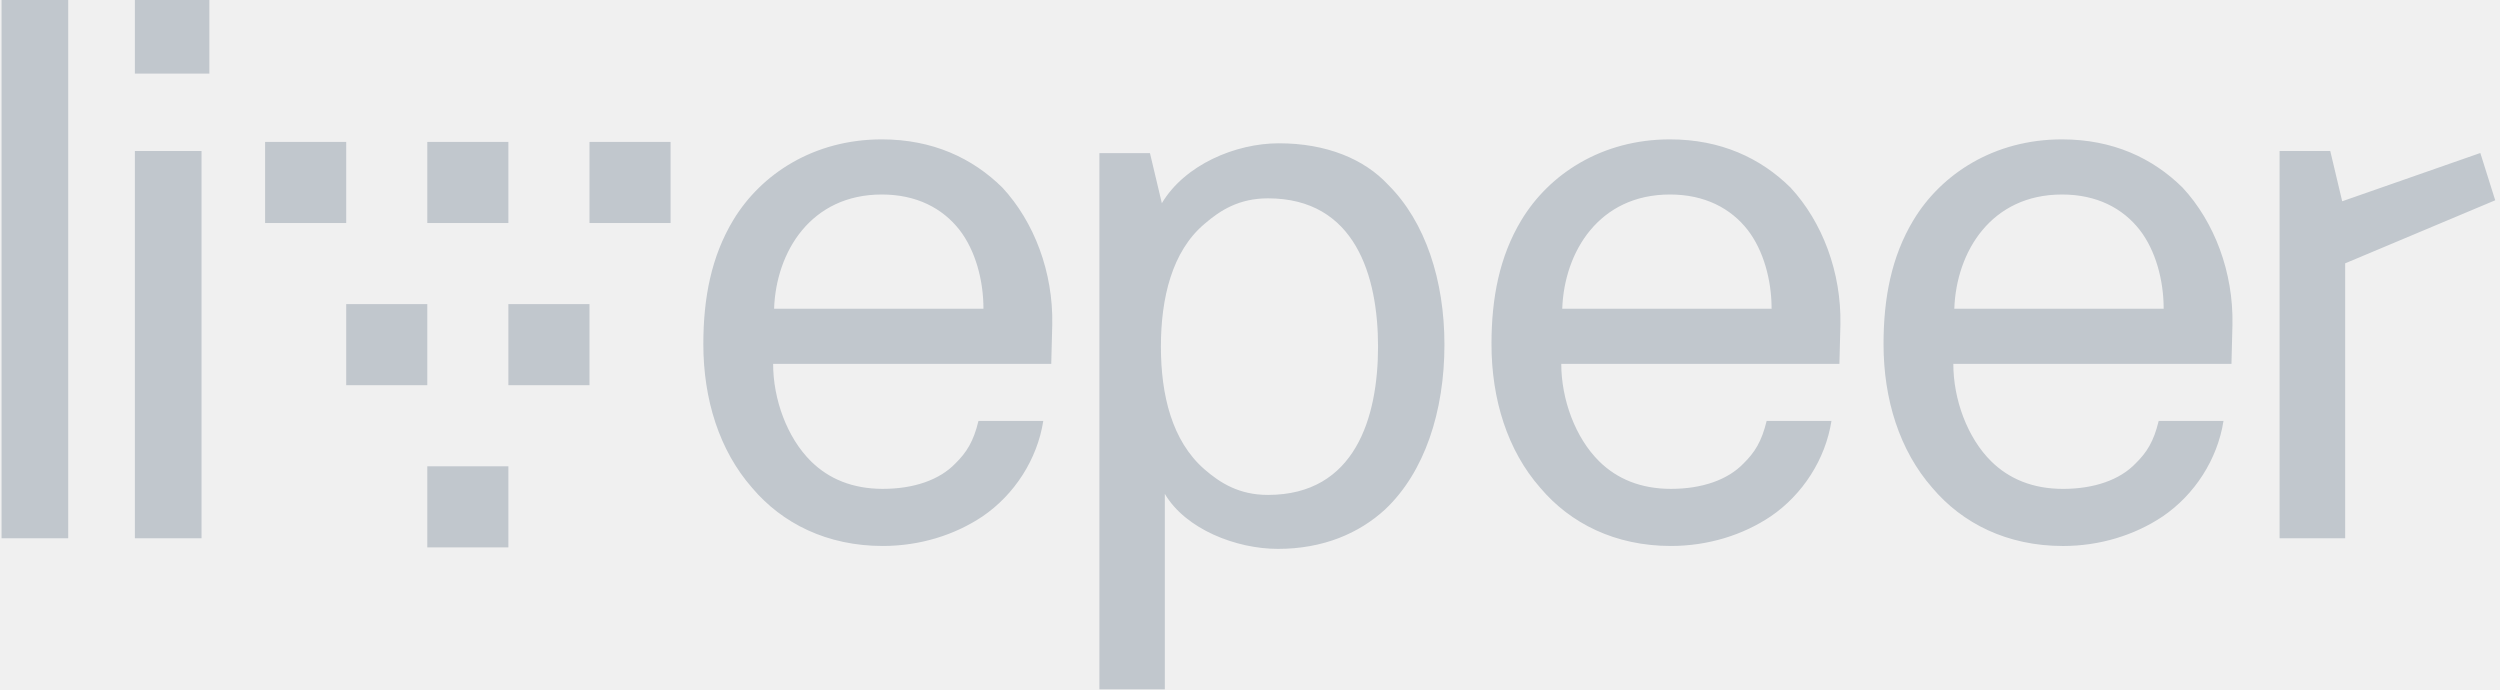
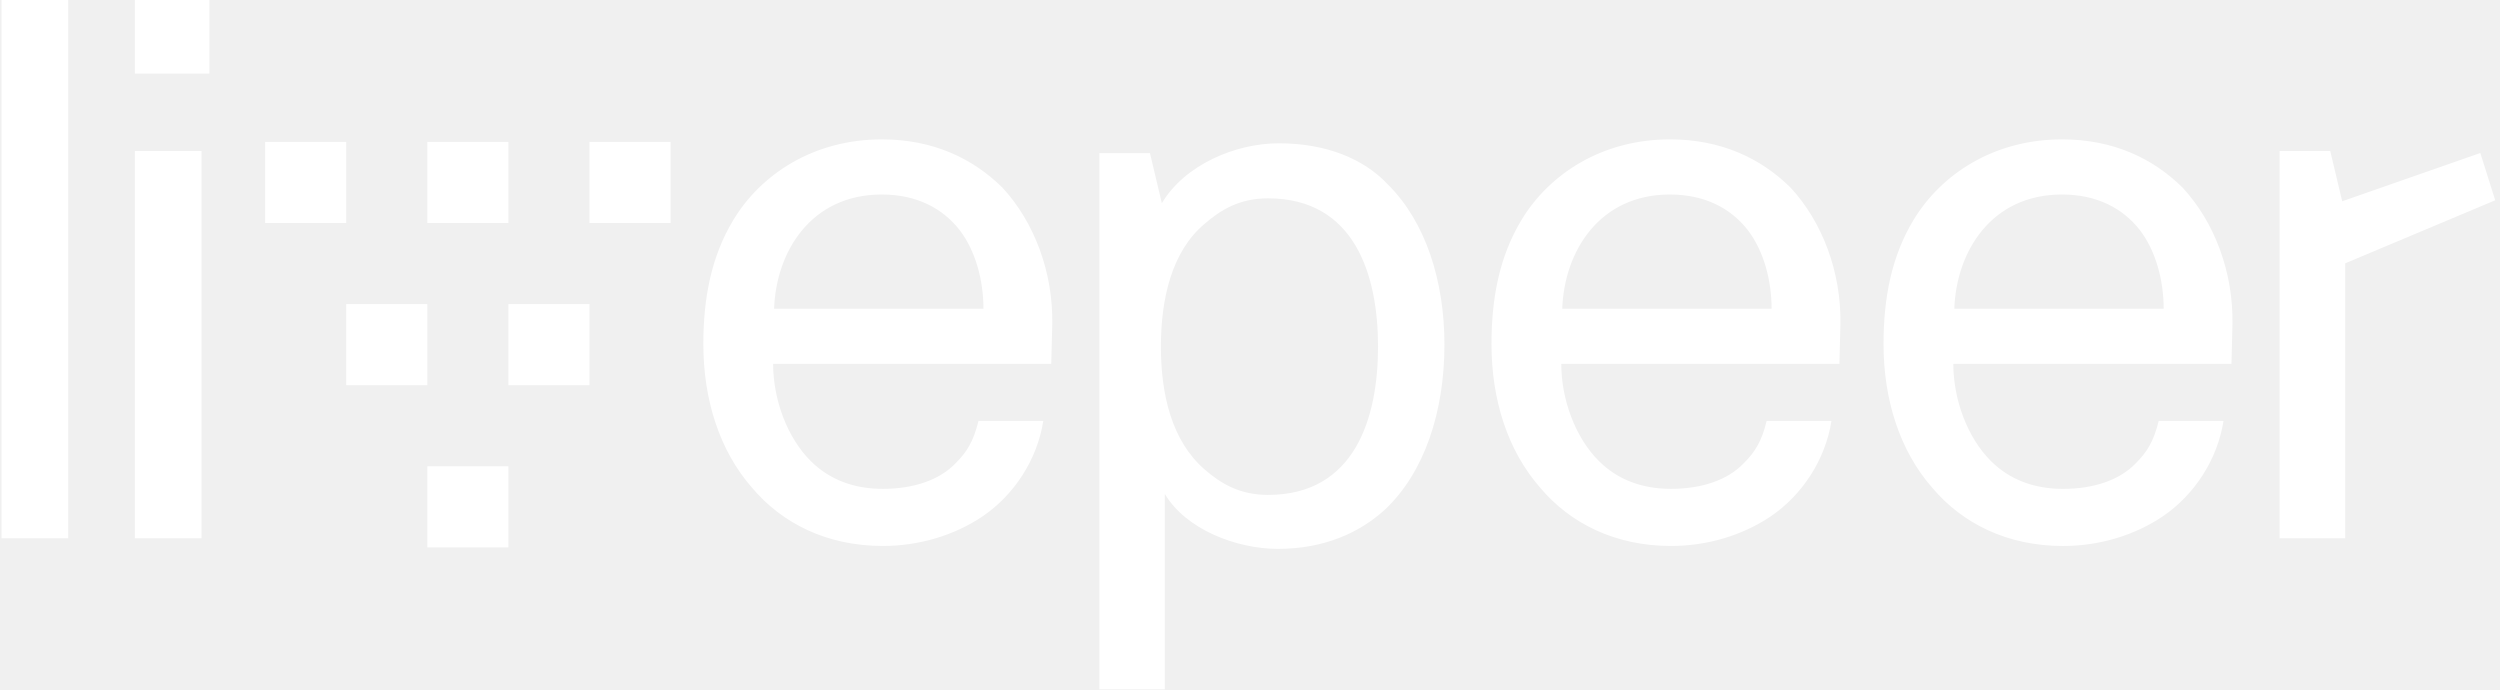
<svg xmlns="http://www.w3.org/2000/svg" width="116" height="32" viewBox="0 0 116 32" fill="none">
  <g clip-path="url(#clip0_1560_372441)">
-     <path fill-rule="evenodd" clip-rule="evenodd" d="M9.715 0H6.258V3.414H9.715V0ZM3.165 1.18692e-05H0.072V24.975H3.165V1.18692e-05ZM40.915 6.467C37.769 6.467 35.318 8.066 34.023 10.213C33.005 11.903 32.635 13.822 32.635 15.969C32.635 18.527 33.375 20.902 34.901 22.638C36.289 24.282 38.37 25.333 40.961 25.333C42.672 25.333 44.291 24.831 45.587 23.963C47.067 22.958 48.131 21.313 48.408 19.532H45.401C45.17 20.491 44.846 20.993 44.338 21.496C43.597 22.272 42.395 22.683 40.961 22.683C39.573 22.683 38.463 22.227 37.63 21.404C36.52 20.308 35.873 18.527 35.873 16.882H48.778L48.825 15.055C48.871 12.634 47.992 10.304 46.512 8.705C45.124 7.335 43.274 6.467 40.915 6.467ZM35.918 14.324C36.011 11.675 37.63 9.025 40.914 9.025C42.533 9.025 43.736 9.665 44.522 10.669C45.262 11.629 45.632 12.999 45.632 14.324H35.918ZM59.339 6.649C57.315 6.649 54.968 7.652 53.91 9.429L53.358 7.105H51.012V31.984H54.048V22.916C55.015 24.557 57.361 25.468 59.293 25.468C61.409 25.468 63.065 24.739 64.262 23.645C66.102 21.914 67.022 19.089 67.022 15.99C67.022 13.028 66.148 10.294 64.4 8.563C63.295 7.378 61.547 6.649 59.339 6.649ZM58.834 22.964C57.5 22.964 56.626 22.417 55.89 21.779C54.372 20.458 53.866 18.316 53.866 16.083C53.866 13.851 54.372 11.664 55.89 10.388C56.626 9.75 57.5 9.203 58.834 9.203C62.883 9.203 63.941 12.803 63.941 16.083C63.941 19.364 62.883 22.964 58.834 22.964ZM70.593 10.213C71.888 8.066 74.34 6.467 77.485 6.467C79.844 6.467 81.695 7.335 83.082 8.705C84.562 10.304 85.441 12.634 85.395 15.055L85.349 16.882H72.443C72.443 18.527 73.091 20.308 74.201 21.404C75.033 22.227 76.144 22.683 77.531 22.683C78.965 22.683 80.168 22.272 80.908 21.496C81.417 20.993 81.741 20.491 81.972 19.532H84.979C84.701 21.313 83.637 22.958 82.157 23.963C80.862 24.831 79.243 25.333 77.531 25.333C74.941 25.333 72.859 24.282 71.472 22.638C69.945 20.902 69.205 18.527 69.205 15.969C69.205 13.822 69.575 11.903 70.593 10.213ZM77.484 9.025C74.2 9.025 72.581 11.675 72.488 14.324H82.202C82.202 12.999 81.832 11.629 81.092 10.669C80.306 9.665 79.103 9.025 77.484 9.025ZM95.676 6.467C92.531 6.467 90.079 8.066 88.784 10.213C87.766 11.903 87.396 13.822 87.396 15.969C87.396 18.527 88.136 20.902 89.663 22.639C91.051 24.283 93.132 25.334 95.723 25.334C97.434 25.334 99.053 24.831 100.348 23.963C101.828 22.958 102.892 21.314 103.17 19.532H100.163C99.932 20.491 99.608 20.994 99.099 21.496C98.359 22.273 97.156 22.684 95.723 22.684C94.335 22.684 93.225 22.227 92.392 21.405C91.282 20.309 90.634 18.527 90.634 16.883H103.54L103.586 15.056C103.632 12.634 102.754 10.305 101.273 8.706C99.886 7.335 98.035 6.467 95.676 6.467ZM90.68 14.324C90.773 11.675 92.391 9.025 95.676 9.025C97.295 9.025 98.497 9.664 99.284 10.669C100.024 11.629 100.394 12.999 100.394 14.324H90.68ZM115.778 9.293L115.087 7.099L108.678 9.339L108.124 7.007H105.773V24.975H108.816V12.219L115.778 9.293ZM6.258 7.007H9.351V24.975H6.258V7.007Z" fill="#c1c7cd" />
-     <path fill-rule="evenodd" clip-rule="evenodd" d="M23.589 6.585H19.827V10.348H23.589V6.585ZM23.589 21.636H19.827V25.399H23.589V21.636ZM27.352 6.585H31.115V10.348H27.352V6.585ZM16.064 6.585H12.301V10.348H16.064V6.585ZM23.589 14.11H27.352V17.873H23.589V14.11ZM19.827 14.11H16.064V17.873H19.827V14.11Z" fill="#c1c7cd" />
+     <path fill-rule="evenodd" clip-rule="evenodd" d="M9.715 0H6.258V3.414H9.715V0ZM3.165 1.18692e-05H0.072V24.975H3.165V1.18692e-05ZM40.915 6.467C37.769 6.467 35.318 8.066 34.023 10.213C33.005 11.903 32.635 13.822 32.635 15.969C32.635 18.527 33.375 20.902 34.901 22.638C36.289 24.282 38.37 25.333 40.961 25.333C42.672 25.333 44.291 24.831 45.587 23.963C47.067 22.958 48.131 21.313 48.408 19.532H45.401C45.17 20.491 44.846 20.993 44.338 21.496C43.597 22.272 42.395 22.683 40.961 22.683C39.573 22.683 38.463 22.227 37.63 21.404C36.52 20.308 35.873 18.527 35.873 16.882H48.778L48.825 15.055C48.871 12.634 47.992 10.304 46.512 8.705C45.124 7.335 43.274 6.467 40.915 6.467ZM35.918 14.324C36.011 11.675 37.63 9.025 40.914 9.025C42.533 9.025 43.736 9.665 44.522 10.669C45.262 11.629 45.632 12.999 45.632 14.324H35.918ZM59.339 6.649C57.315 6.649 54.968 7.652 53.91 9.429L53.358 7.105H51.012V31.984H54.048V22.916C55.015 24.557 57.361 25.468 59.293 25.468C61.409 25.468 63.065 24.739 64.262 23.645C66.102 21.914 67.022 19.089 67.022 15.99C67.022 13.028 66.148 10.294 64.4 8.563C63.295 7.378 61.547 6.649 59.339 6.649ZM58.834 22.964C57.5 22.964 56.626 22.417 55.89 21.779C54.372 20.458 53.866 18.316 53.866 16.083C53.866 13.851 54.372 11.664 55.89 10.388C56.626 9.75 57.5 9.203 58.834 9.203C62.883 9.203 63.941 12.803 63.941 16.083C63.941 19.364 62.883 22.964 58.834 22.964ZM70.593 10.213C71.888 8.066 74.34 6.467 77.485 6.467C79.844 6.467 81.695 7.335 83.082 8.705C84.562 10.304 85.441 12.634 85.395 15.055L85.349 16.882H72.443C72.443 18.527 73.091 20.308 74.201 21.404C75.033 22.227 76.144 22.683 77.531 22.683C78.965 22.683 80.168 22.272 80.908 21.496C81.417 20.993 81.741 20.491 81.972 19.532H84.979C84.701 21.313 83.637 22.958 82.157 23.963C80.862 24.831 79.243 25.333 77.531 25.333C74.941 25.333 72.859 24.282 71.472 22.638C69.945 20.902 69.205 18.527 69.205 15.969C69.205 13.822 69.575 11.903 70.593 10.213ZM77.484 9.025C74.2 9.025 72.581 11.675 72.488 14.324H82.202C82.202 12.999 81.832 11.629 81.092 10.669C80.306 9.665 79.103 9.025 77.484 9.025ZM95.676 6.467C92.531 6.467 90.079 8.066 88.784 10.213C87.766 11.903 87.396 13.822 87.396 15.969C87.396 18.527 88.136 20.902 89.663 22.639C91.051 24.283 93.132 25.334 95.723 25.334C97.434 25.334 99.053 24.831 100.348 23.963C101.828 22.958 102.892 21.314 103.17 19.532H100.163C99.932 20.491 99.608 20.994 99.099 21.496C98.359 22.273 97.156 22.684 95.723 22.684C94.335 22.684 93.225 22.227 92.392 21.405C91.282 20.309 90.634 18.527 90.634 16.883H103.54L103.586 15.056C103.632 12.634 102.754 10.305 101.273 8.706C99.886 7.335 98.035 6.467 95.676 6.467ZM90.68 14.324C90.773 11.675 92.391 9.025 95.676 9.025C97.295 9.025 98.497 9.664 99.284 10.669C100.024 11.629 100.394 12.999 100.394 14.324H90.68ZM115.778 9.293L115.087 7.099L108.678 9.339L108.124 7.007H105.773V24.975H108.816V12.219L115.778 9.293ZM6.258 7.007H9.351V24.975H6.258V7.007Z" fill="#FFFFFF" />
+     <path fill-rule="evenodd" clip-rule="evenodd" d="M23.589 6.585H19.827V10.348H23.589V6.585ZM23.589 21.636H19.827V25.399H23.589V21.636ZM27.352 6.585H31.115V10.348H27.352V6.585ZM16.064 6.585H12.301V10.348H16.064V6.585ZM23.589 14.11H27.352V17.873H23.589V14.11ZM19.827 14.11H16.064V17.873H19.827V14.11Z" fill="#FFFFFF" />
  </g>
  <defs>
    <clipPath id="clip0_1560_372441">
      <rect width="115.706" height="32" fill="white" transform="translate(0.0722656)" />
    </clipPath>
  </defs>
</svg>
